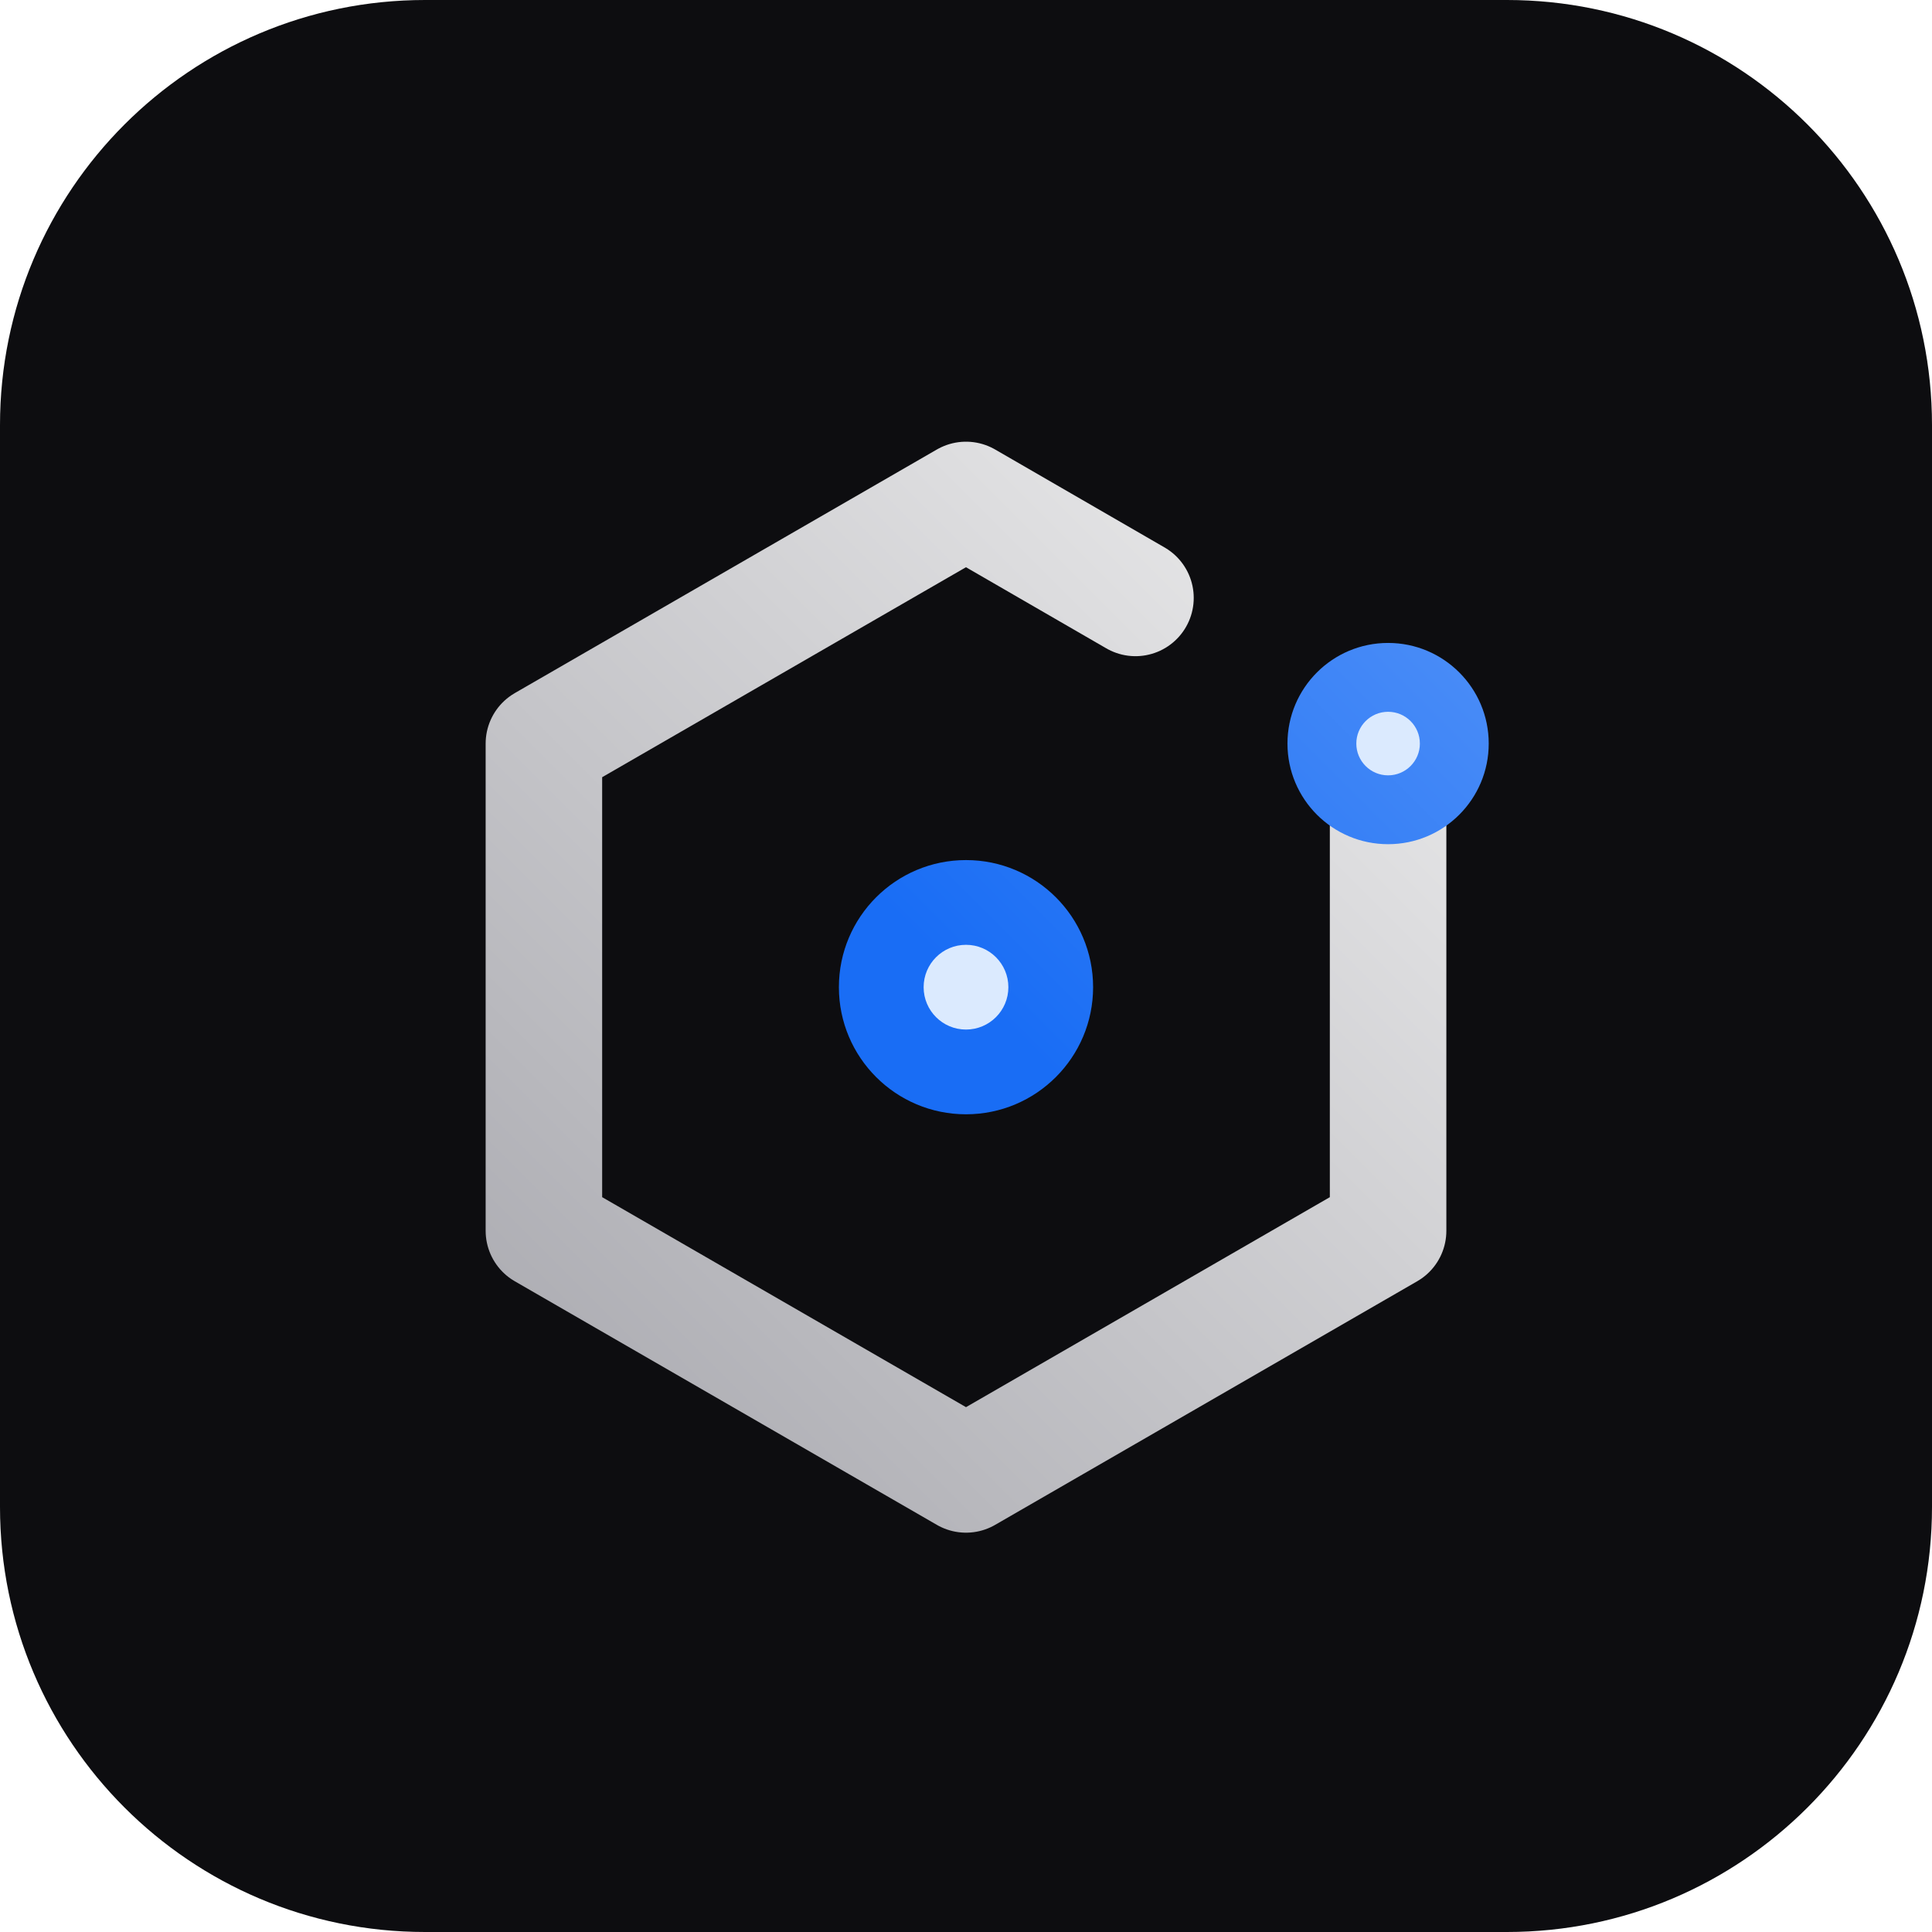
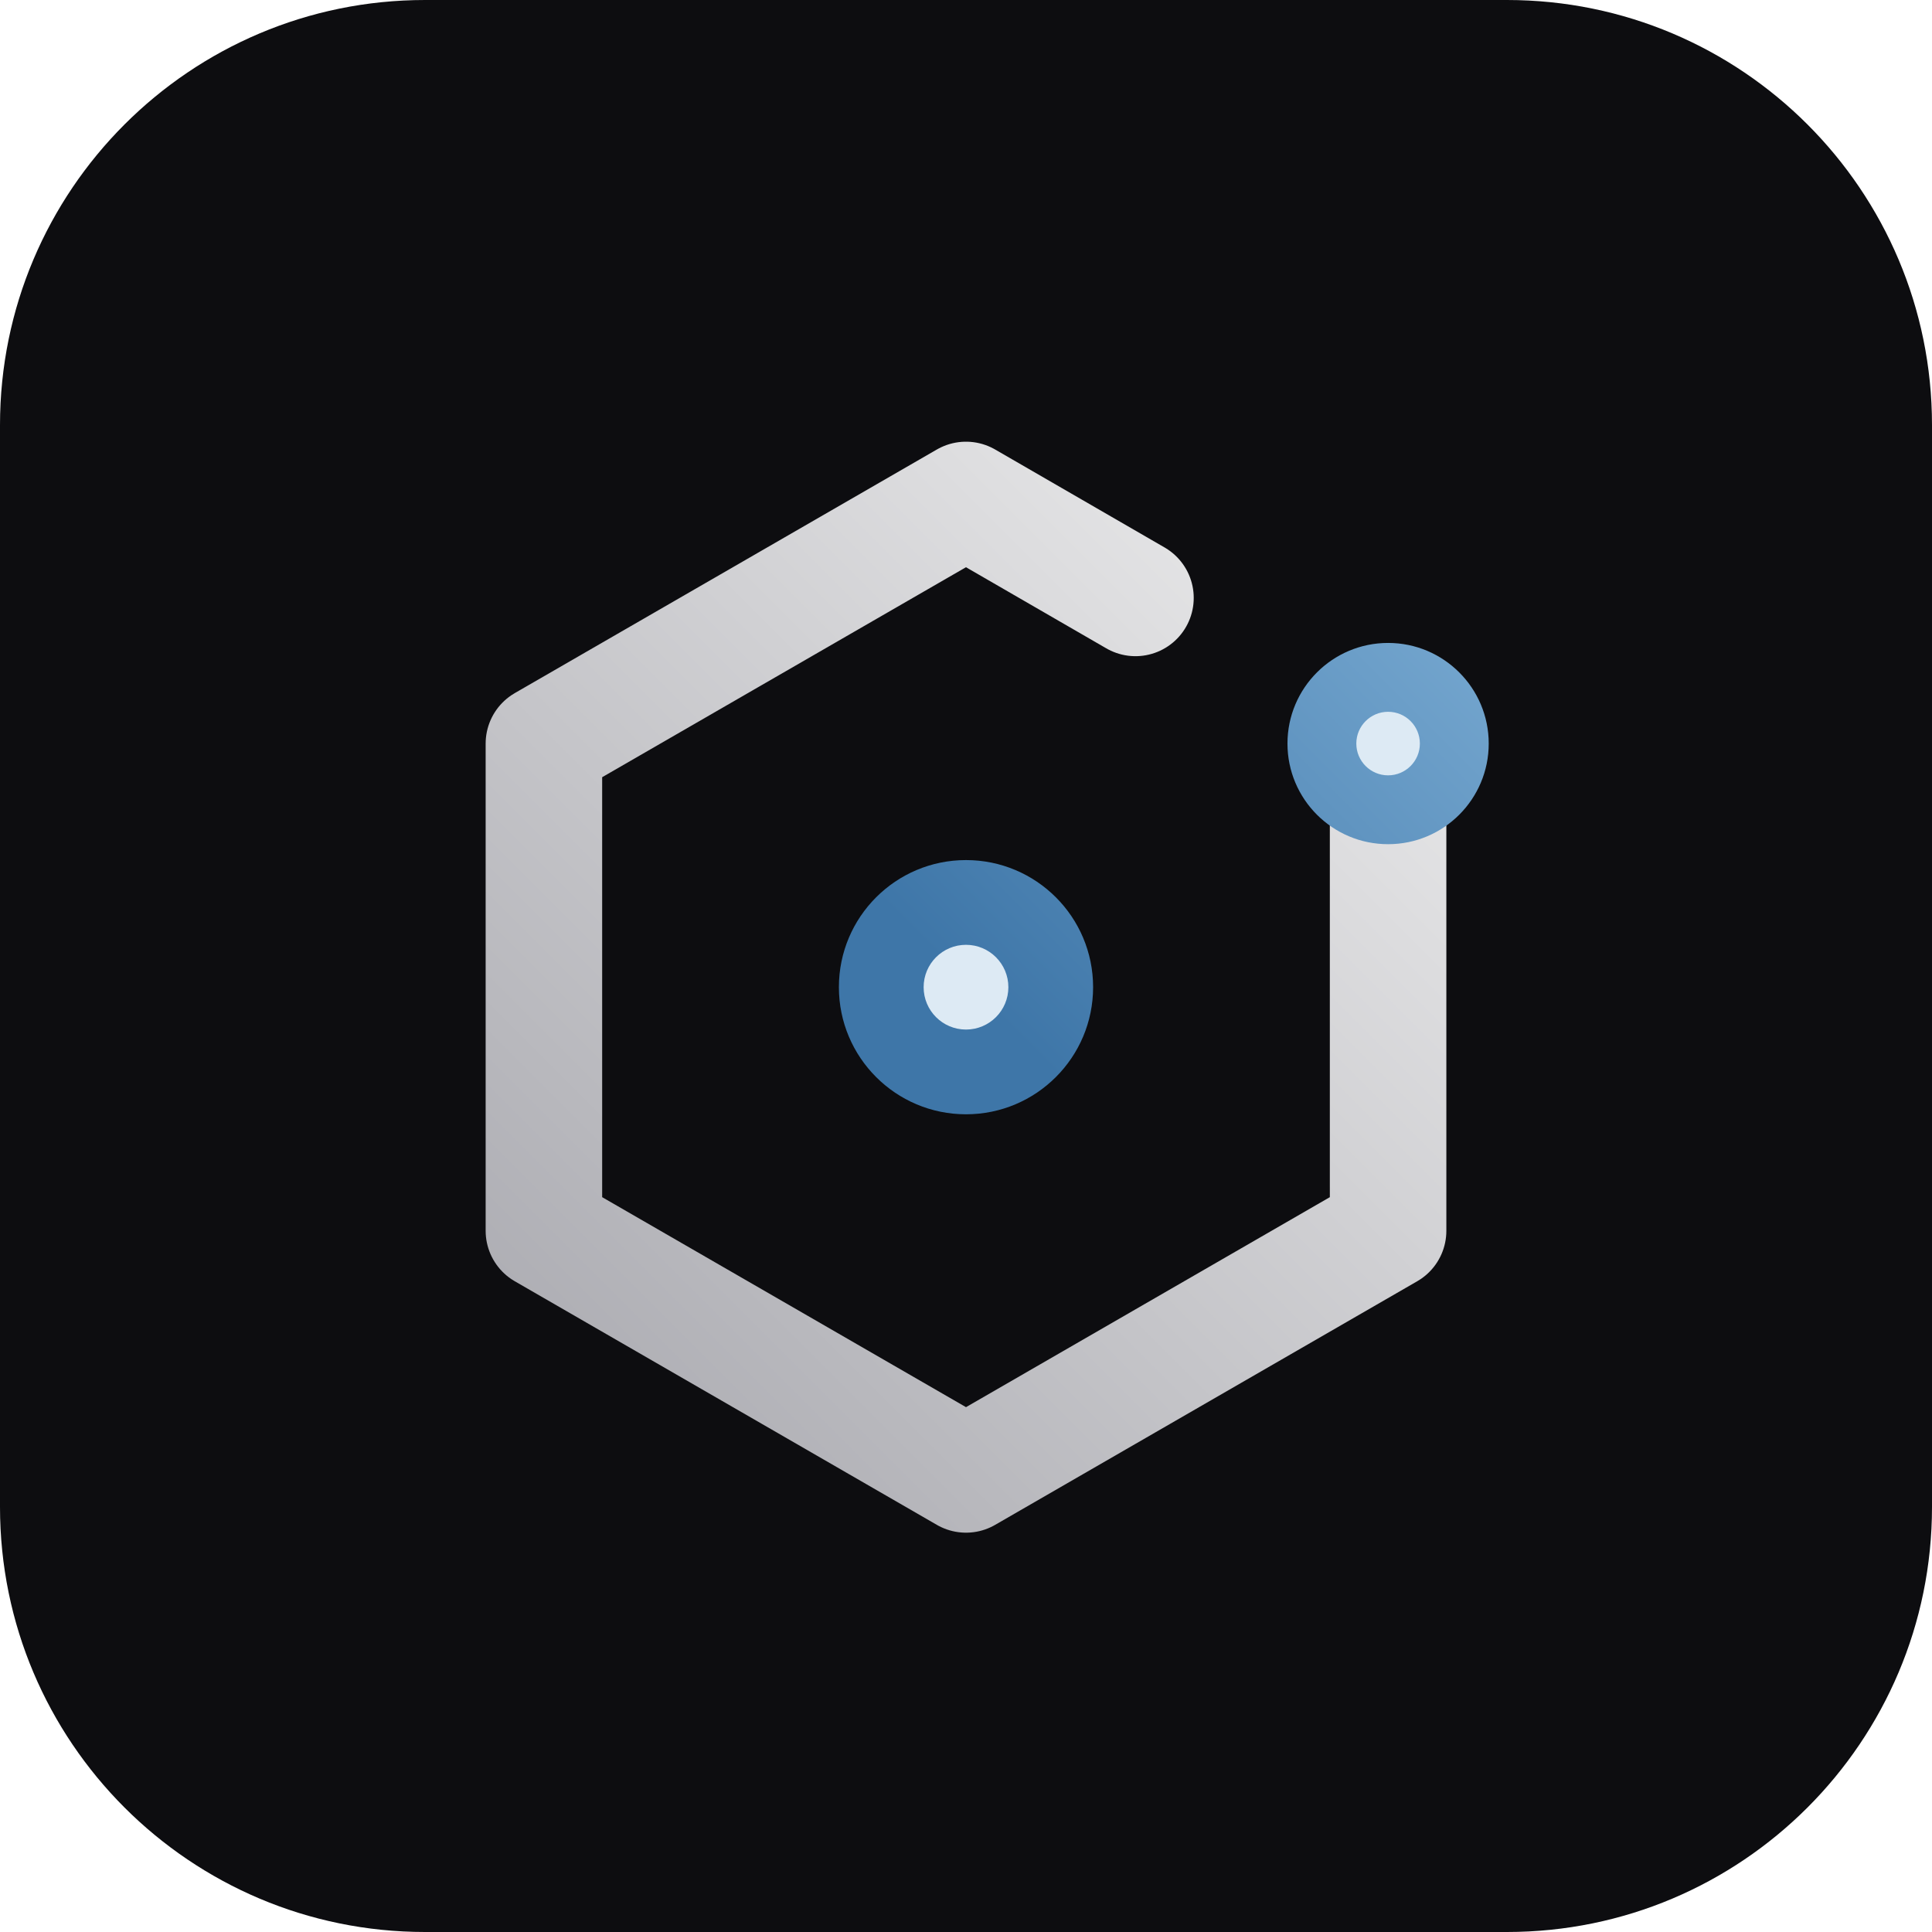
<svg xmlns="http://www.w3.org/2000/svg" viewBox="0 0 100 100">
  <rect rx="22" width="100" height="100" fill="#0d0d10" />
  <svg x="15" y="15" width="70" height="70" viewBox="72.32 68.32 255.36 255.36" fill="none">
    <defs>
      <linearGradient id="kzm-ink-_R_0_" gradientUnits="userSpaceOnUse" x1="70" y1="290" x2="290" y2="70">
        <stop offset="0%" stop-color="rgba(160, 160, 167, 1)" />
        <stop offset="100%" stop-color="rgba(245, 245, 245, 1)" />
      </linearGradient>
      <linearGradient id="kzm-blue-_R_0_" gradientUnits="userSpaceOnUse" x1="180" y1="180" x2="300" y2="60">
-         <stop offset="0%" stop-color="#196df5" />
-         <stop offset="100%" stop-color="#629cf8" />
+         <stop offset="0%" stop-color="#3e76a8" />
+         <stop offset="100%" stop-color="#8ebde1" />
      </linearGradient>
      <radialGradient id="kzm-glow-_R_0_" cx="50%" cy="50%" r="50%">
-         <stop offset="0%" stop-color="#196df5" stop-opacity="0.16" />
-         <stop offset="100%" stop-color="#196df5" stop-opacity="0" />
+         <stop offset="0%" stop-color="#3e76a8" stop-opacity="0.16" />
+         <stop offset="100%" stop-color="#3e76a8" stop-opacity="0" />
      </radialGradient>
    </defs>
    <g transform="translate(20 20)">
      <path d="M259.7,134 L259.7,226 L180,272 L100.3,226 L100.3,134 L180,88 L212,106.5" stroke="url(#kzm-ink-_R_0_)" stroke-width="22" stroke-linecap="round" stroke-linejoin="round" />
      <g>
        <circle cx="259.7" cy="134" r="19" fill="url(#kzm-blue-_R_0_)" />
-         <circle cx="259.7" cy="134" r="6" fill="#dbeafe" />
+         <circle cx="259.7" cy="134" r="6" fill="#ddeaf4" />
      </g>
      <g>
        <circle cx="180" cy="180" r="24" fill="url(#kzm-blue-_R_0_)" />
-         <circle cx="180" cy="180" r="8" fill="#dbeafe" />
+         <circle cx="180" cy="180" r="8" fill="#ddeaf4" />
      </g>
    </g>
  </svg>
</svg>
